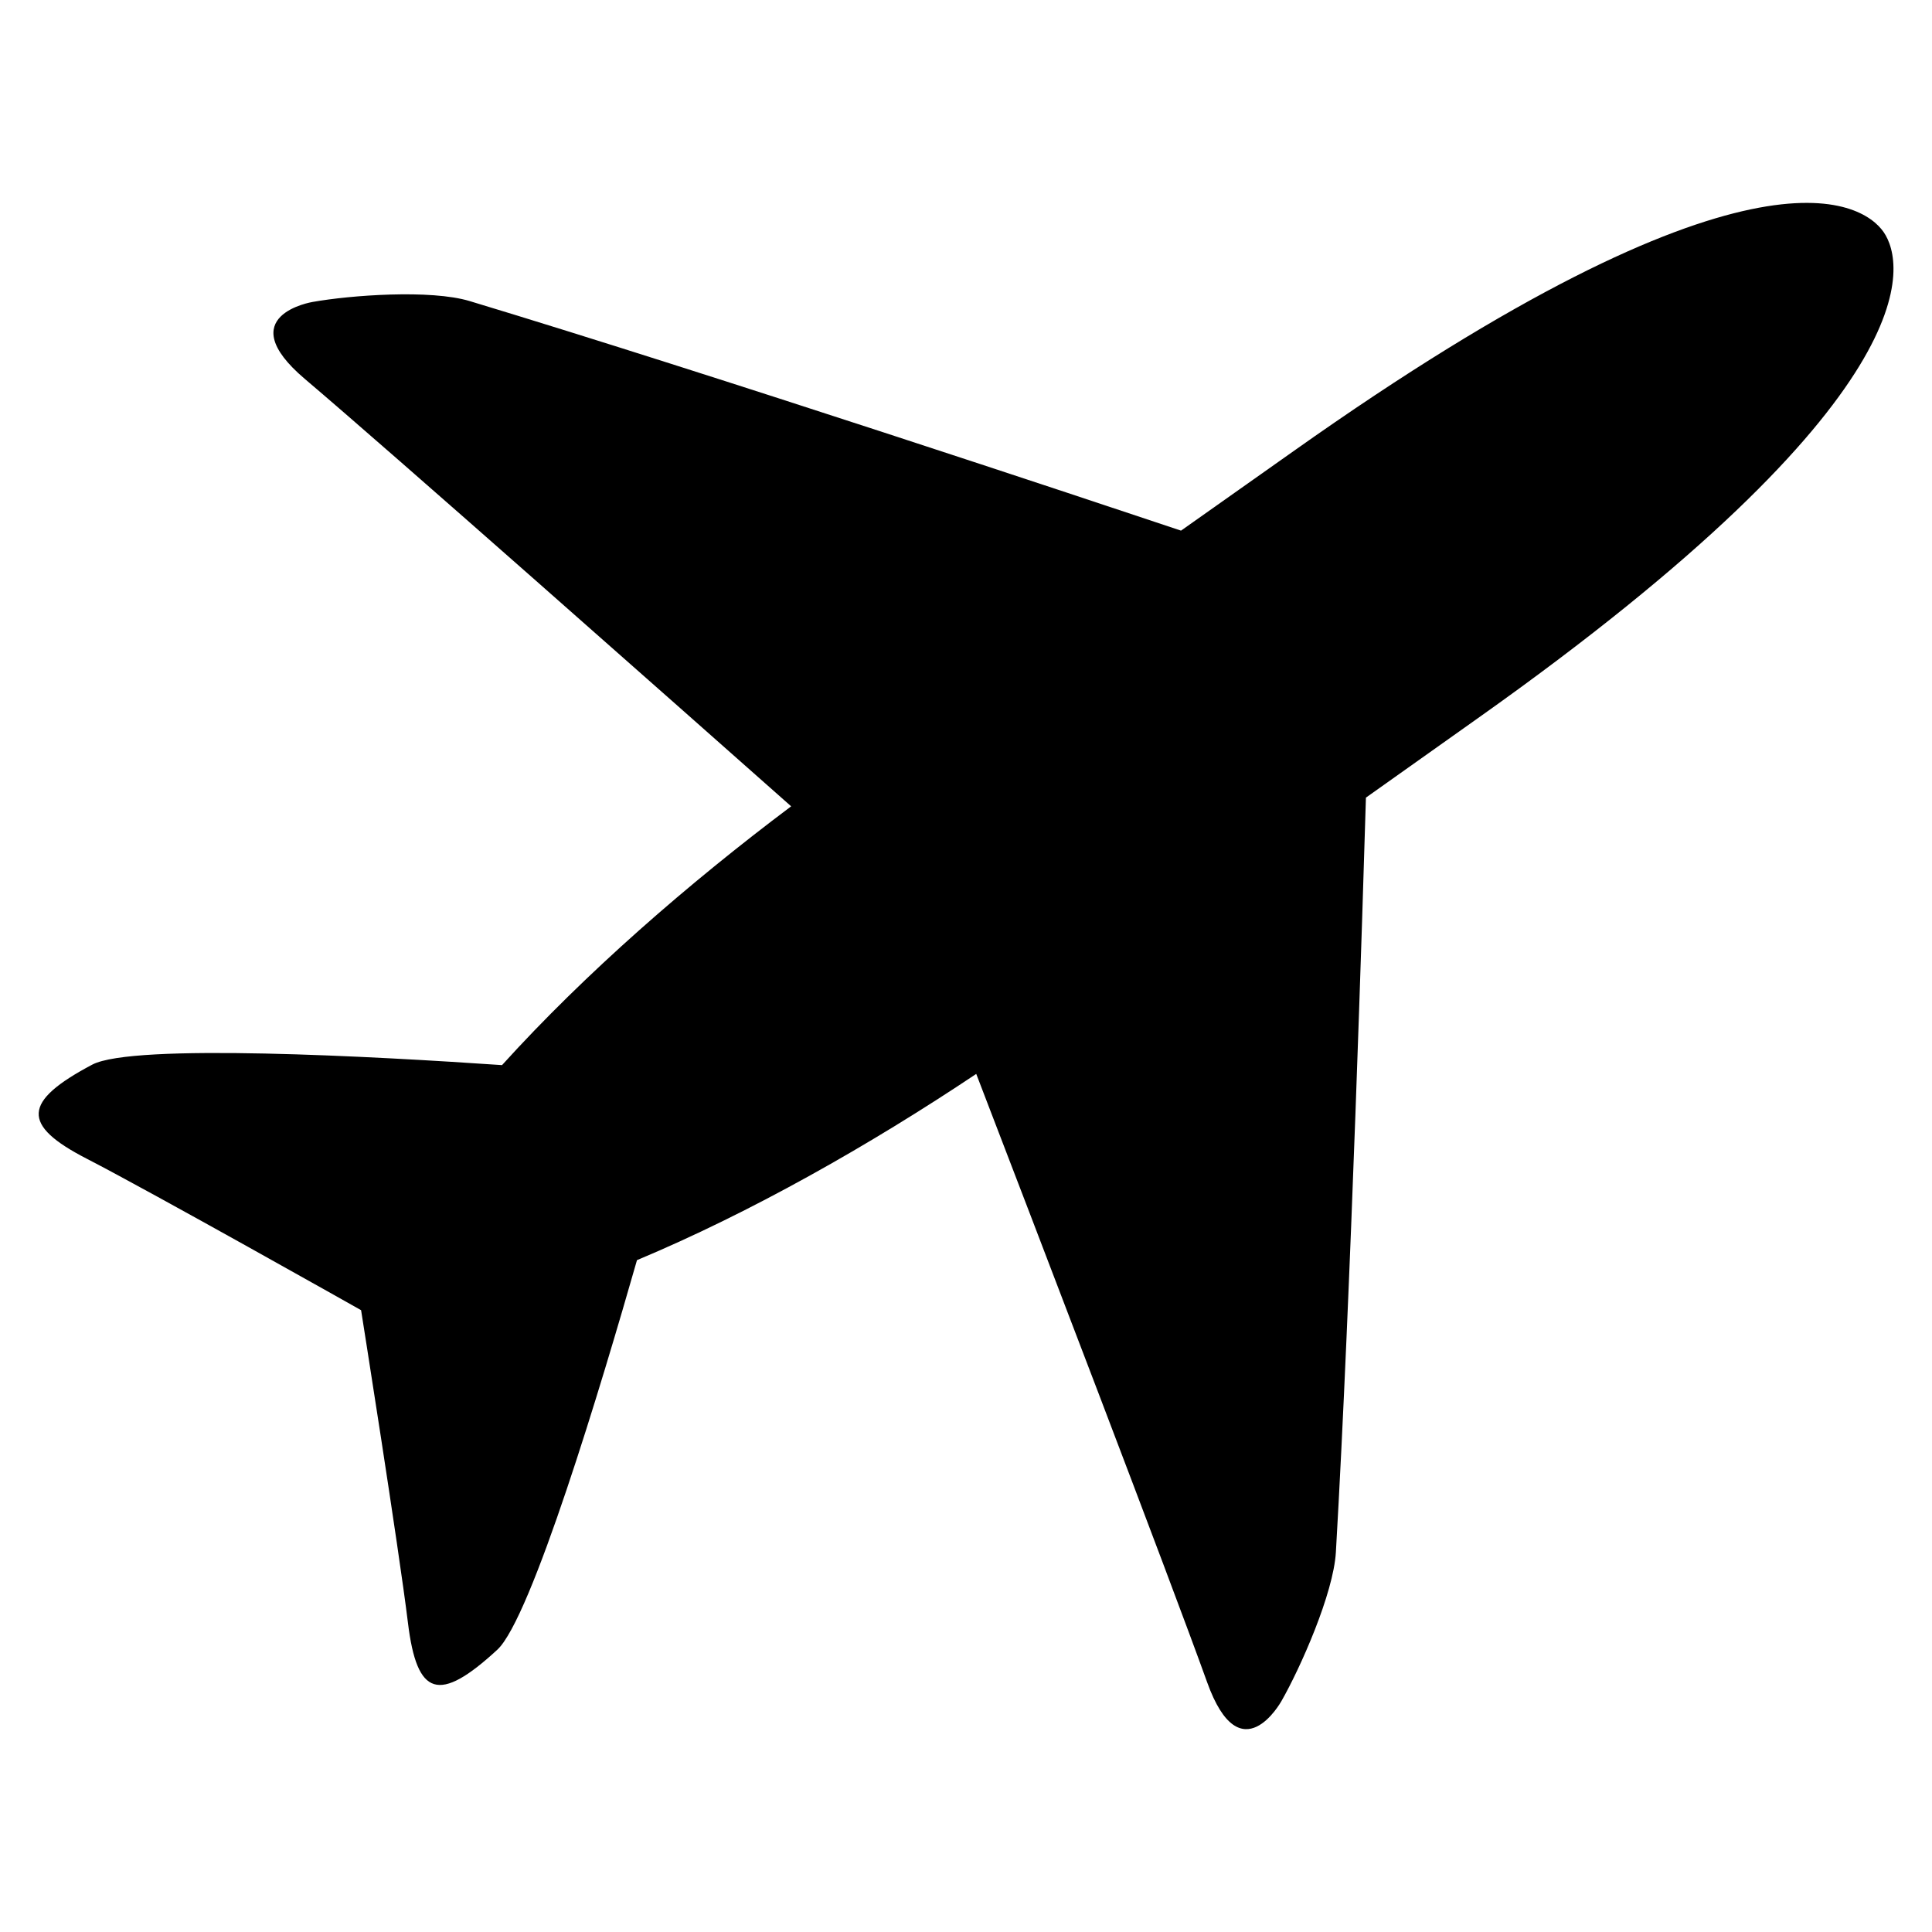
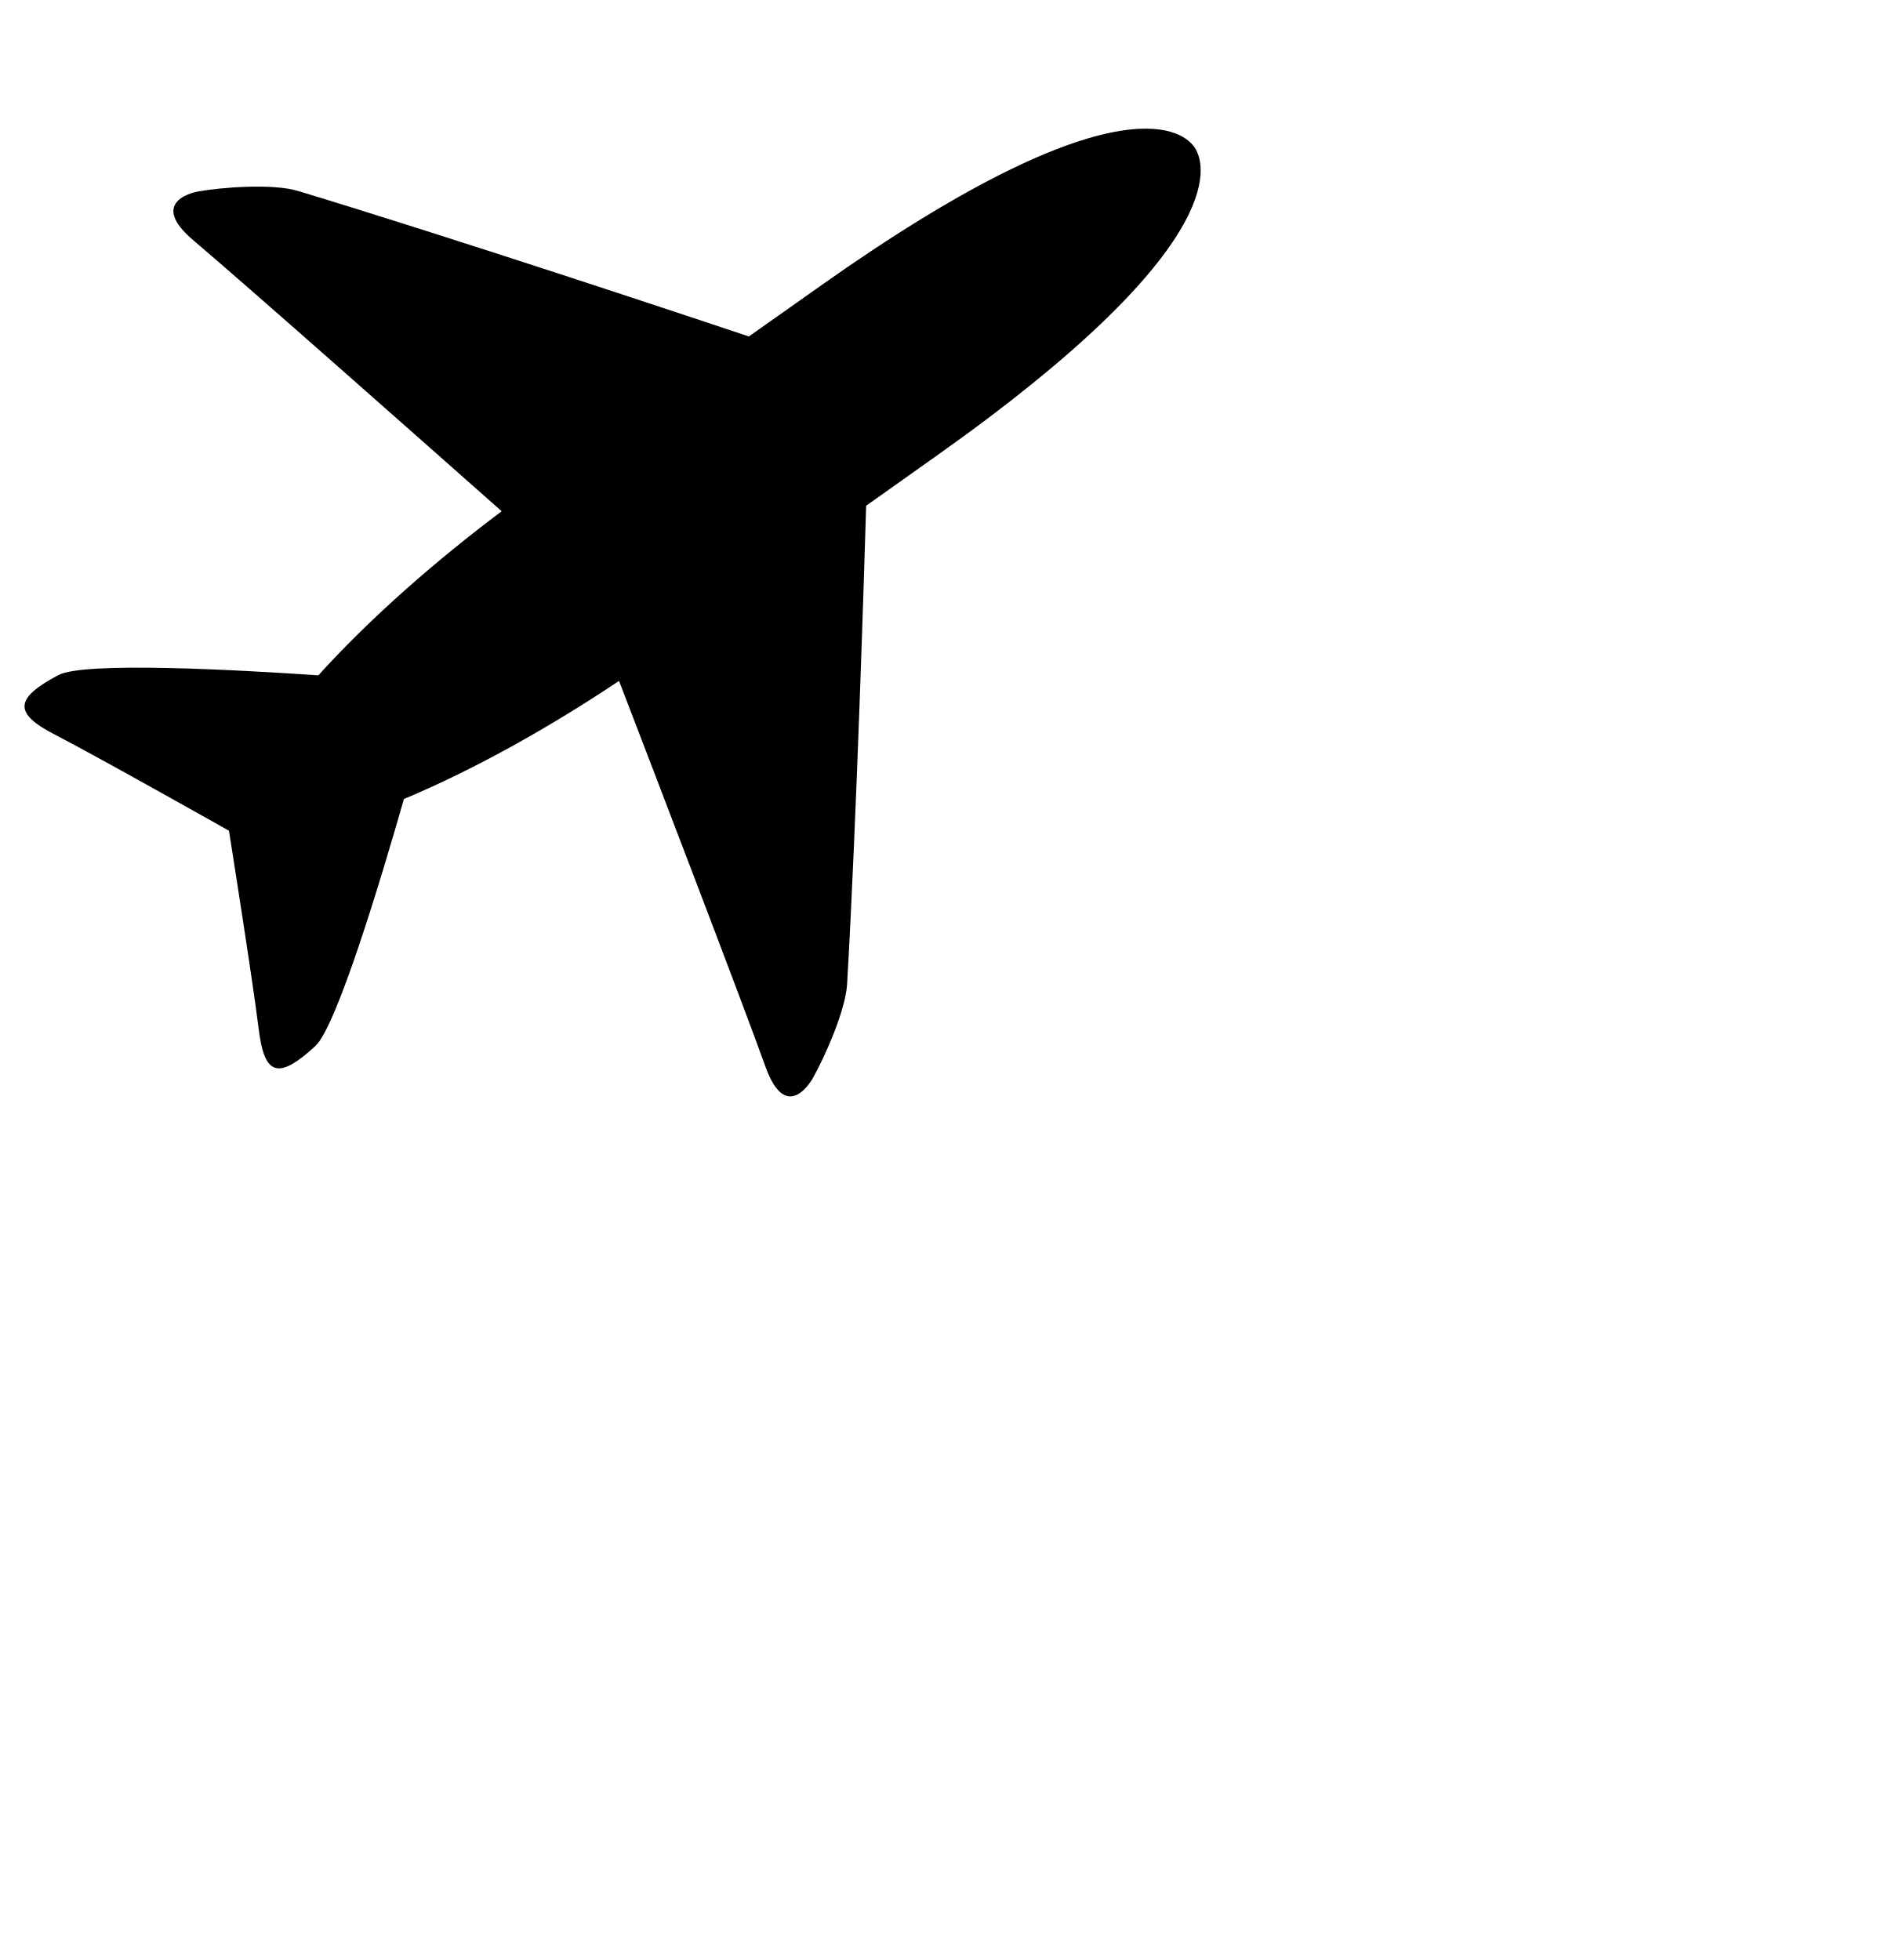
- <svg xmlns="http://www.w3.org/2000/svg" version="1.1" viewBox="0 0 20 20">
+ <svg xmlns="http://www.w3.org/2000/svg" version="1.1" viewBox="0 0 31 32">
  <path d="M12.496 17.414c-0.394-1.096-1.805-4.775-2.39-6.297-1.103 0.737-2.334 1.435-3.512 1.928-0.366 1.28-1.094 3.709-1.446 4.033-0.604 0.557-0.832 0.485-0.925-0.279s-0.485-3.236-0.485-3.236-2.162-1.219-2.84-1.568-0.667-0.591 0.057-0.974c0.422-0.223 2.927-0.085 4.242 0.005 0.861-0.951 1.931-1.882 2.993-2.679-1.215-1.076-4.15-3.675-5.034-4.424-0.776-0.658 0.079-0.797 0.079-0.797 0.39-0.070 1.222-0.132 1.628-0.009 2.524 0.763 6.442 2.068 7.363 2.376 0.353-0.249 0.737-0.52 1.162-0.821 4.702-3.33 5.887-2.593 6.111-2.27s0.503 1.701-4.199 5.032c-0.425 0.301-0.808 0.573-1.16 0.823-0.029 0.98-0.157 5.151-0.311 7.811-0.025 0.428-0.367 1.198-0.565 1.544-0.001 0-0.423 0.765-0.768-0.198z" />
</svg>
